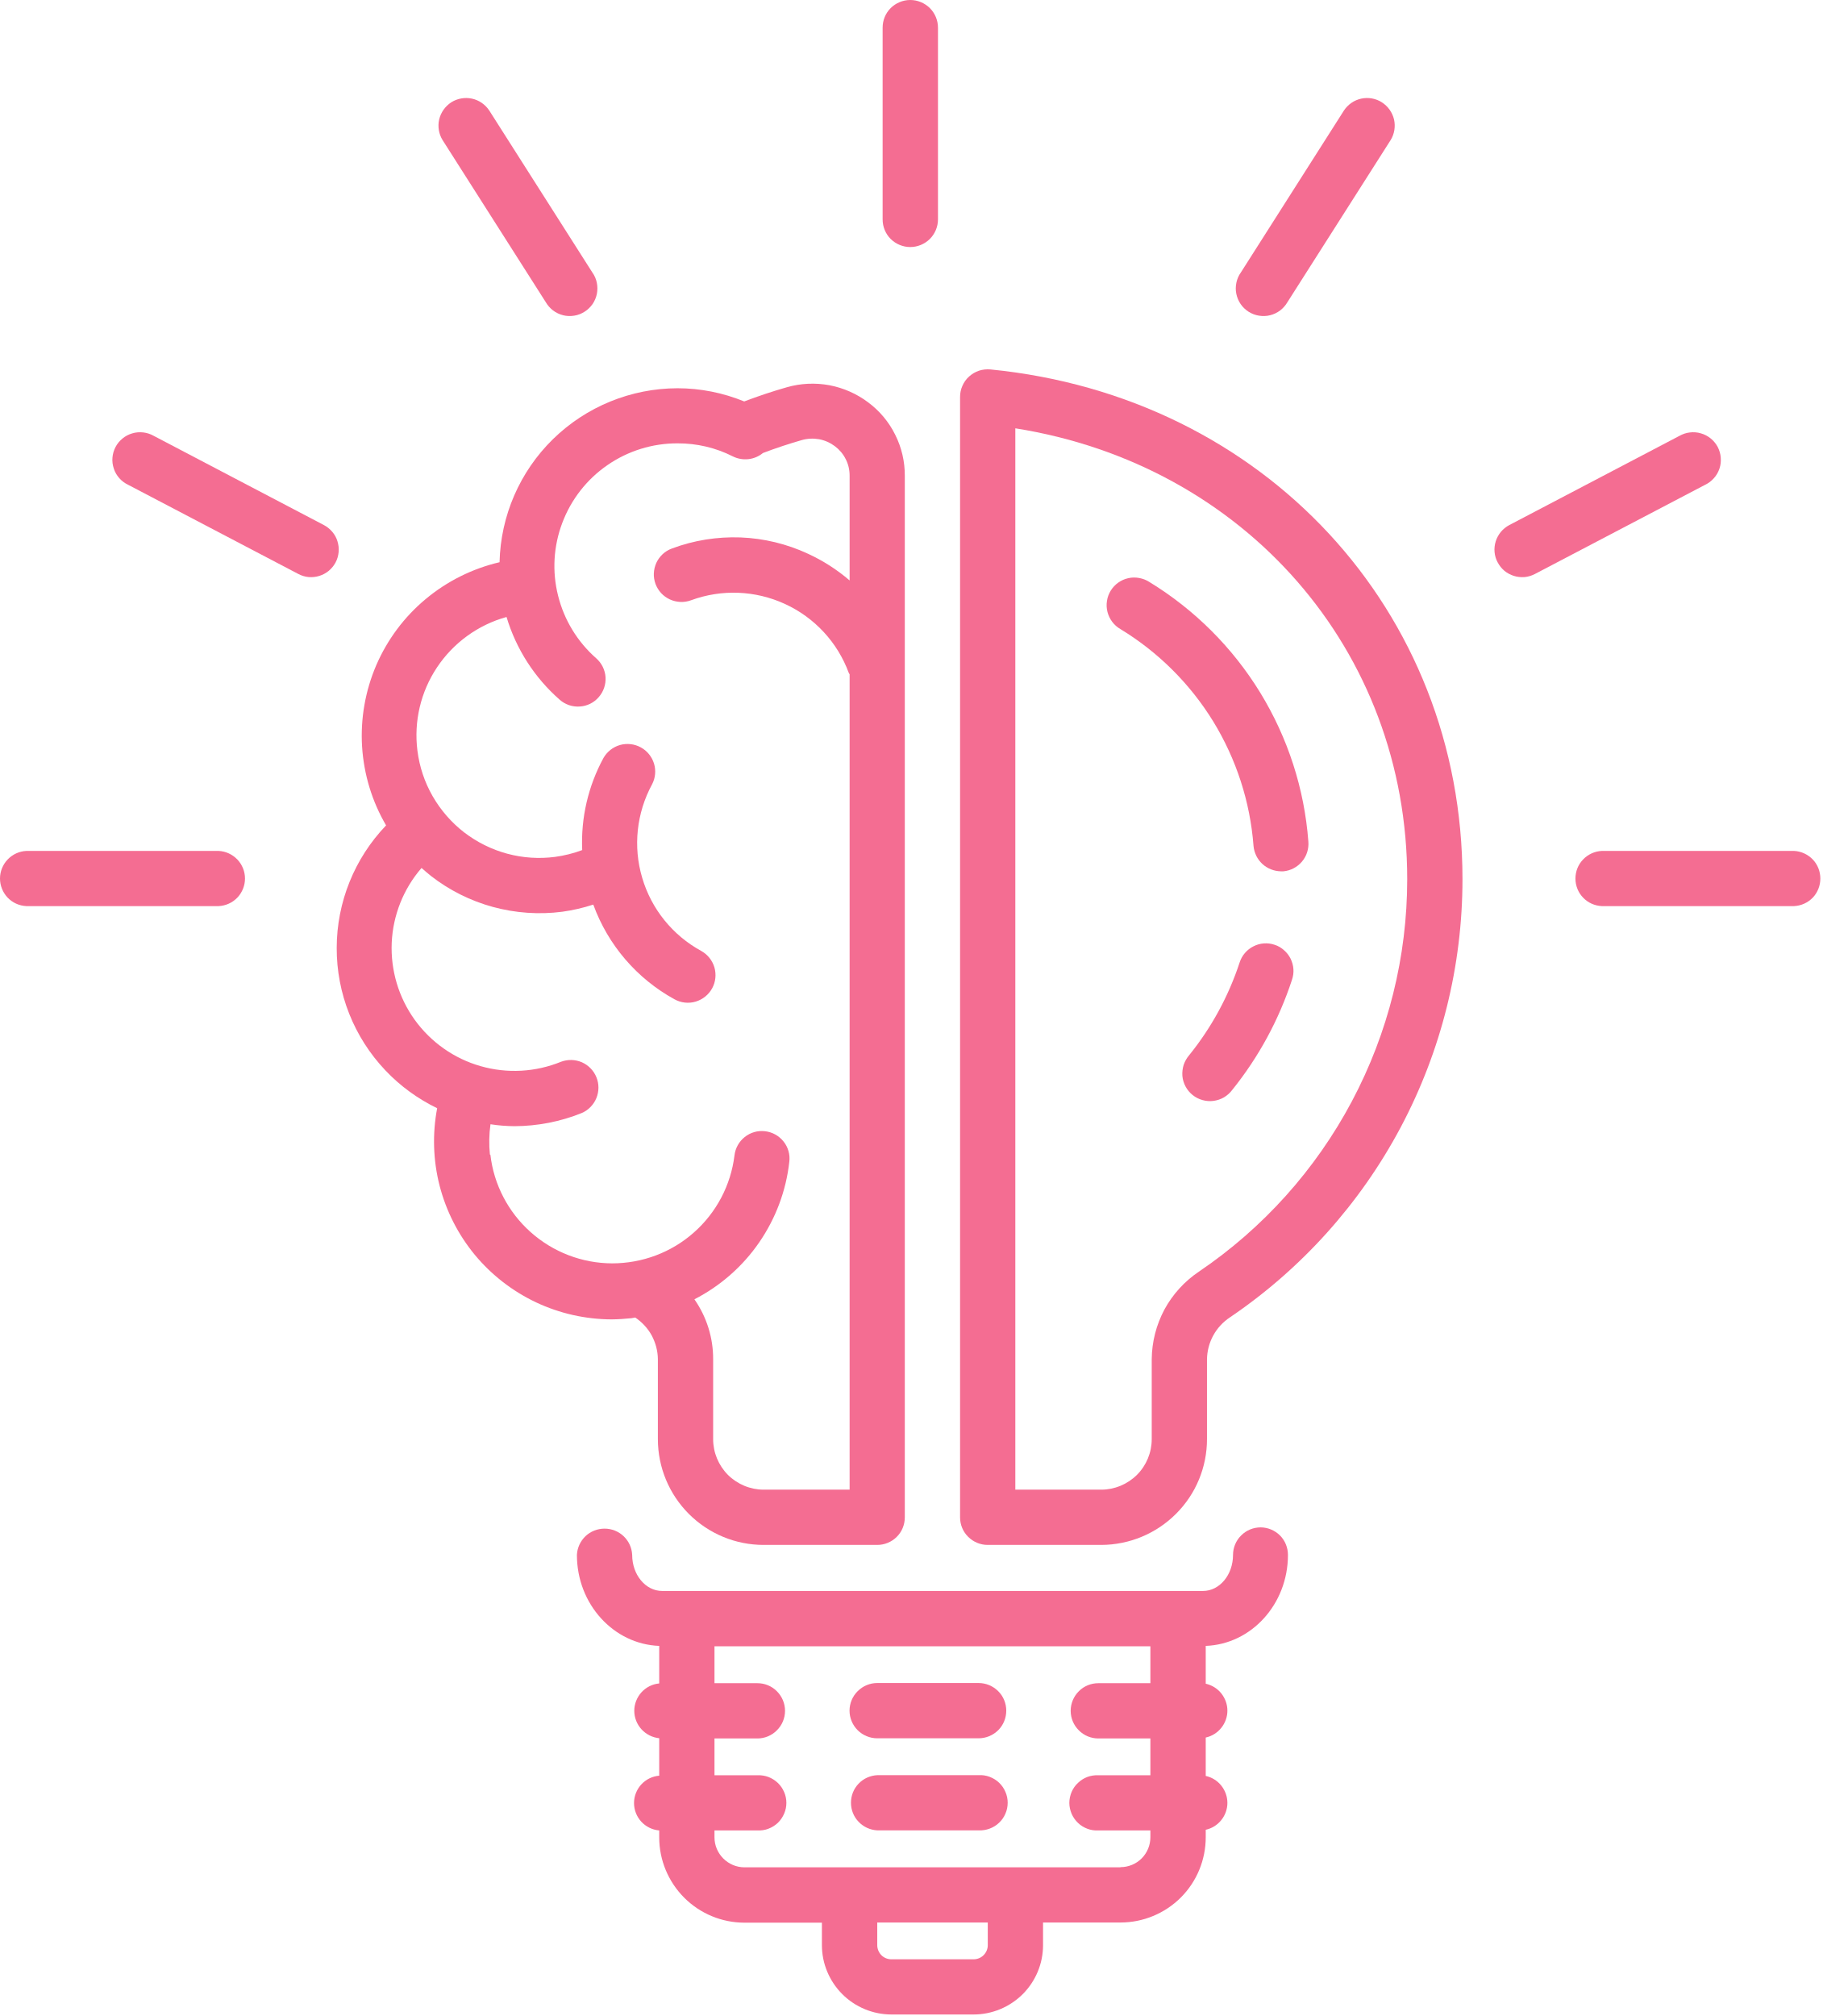
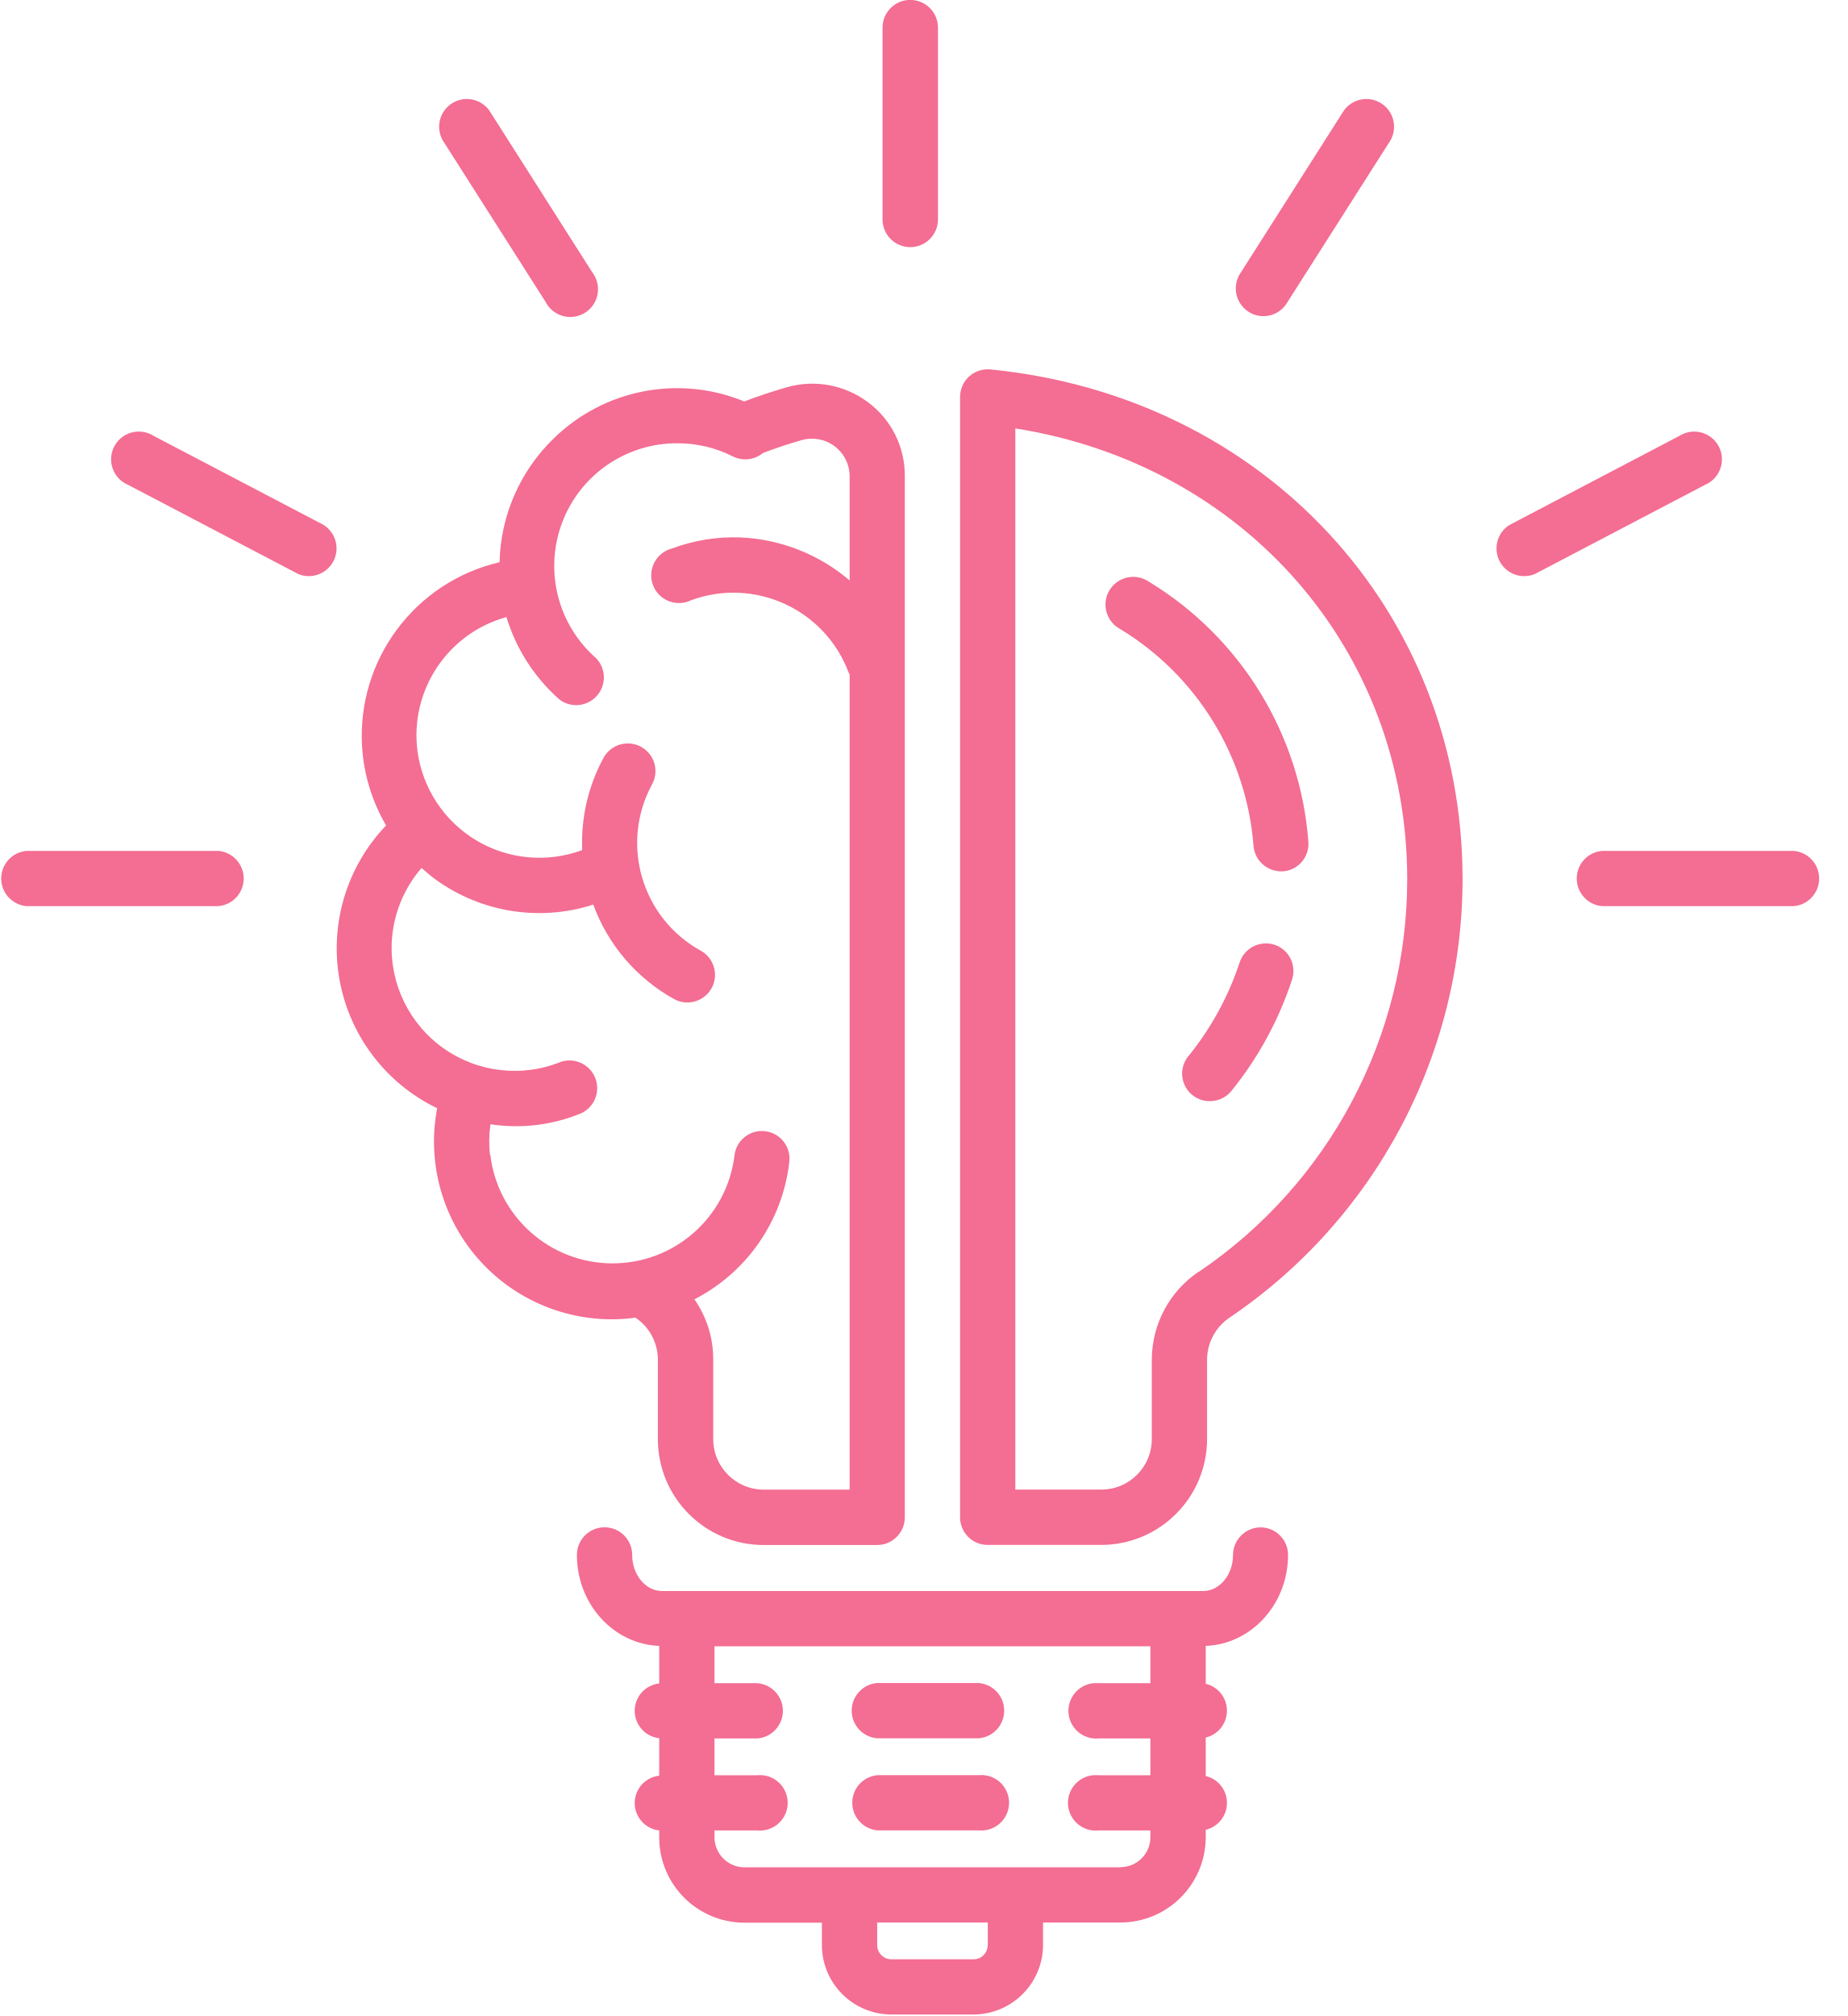
- <svg xmlns="http://www.w3.org/2000/svg" width="22" height="24" viewBox="0 0 22 24" fill="none">
-   <path d="M15.011 18.183C14.923 18.183 14.84 18.217 14.778 18.279C14.716 18.34 14.681 18.424 14.681 18.511C14.681 18.748 14.521 18.94 14.324 18.94H7.884C7.687 18.94 7.527 18.748 7.527 18.511C7.523 18.426 7.487 18.347 7.425 18.288C7.364 18.23 7.283 18.198 7.198 18.198C7.114 18.198 7.032 18.23 6.971 18.288C6.91 18.347 6.873 18.426 6.869 18.511C6.869 19.097 7.306 19.574 7.849 19.594V20.041C7.768 20.048 7.693 20.086 7.638 20.146C7.583 20.207 7.552 20.285 7.552 20.367C7.552 20.448 7.583 20.527 7.638 20.587C7.693 20.647 7.768 20.685 7.849 20.693V21.139C7.767 21.146 7.691 21.183 7.635 21.244C7.58 21.304 7.549 21.383 7.549 21.465C7.549 21.547 7.58 21.626 7.635 21.686C7.691 21.747 7.767 21.784 7.849 21.791V21.875C7.849 22.144 7.957 22.402 8.147 22.592C8.337 22.782 8.595 22.889 8.864 22.889H9.786V23.157C9.786 23.375 9.874 23.585 10.029 23.74C10.184 23.895 10.395 23.982 10.614 23.982H11.592C11.811 23.982 12.021 23.895 12.177 23.74C12.332 23.585 12.419 23.375 12.419 23.157V22.887H13.341C13.61 22.887 13.868 22.78 14.059 22.59C14.249 22.4 14.356 22.142 14.356 21.873V21.783C14.429 21.767 14.495 21.726 14.541 21.668C14.588 21.61 14.614 21.537 14.614 21.463C14.614 21.388 14.588 21.316 14.541 21.257C14.495 21.199 14.429 21.158 14.356 21.142V20.685C14.429 20.669 14.495 20.628 14.541 20.57C14.588 20.512 14.614 20.439 14.614 20.365C14.614 20.29 14.588 20.218 14.541 20.159C14.495 20.101 14.429 20.061 14.356 20.044V19.594C14.899 19.574 15.335 19.097 15.335 18.511C15.335 18.424 15.301 18.341 15.241 18.28C15.18 18.219 15.097 18.184 15.011 18.183ZM11.761 23.157C11.761 23.201 11.743 23.244 11.711 23.276C11.679 23.308 11.636 23.325 11.591 23.325H10.614C10.569 23.325 10.526 23.308 10.494 23.276C10.463 23.244 10.445 23.201 10.445 23.157V22.887H11.761L11.761 23.157ZM13.341 22.23H8.864C8.769 22.23 8.679 22.192 8.612 22.125C8.545 22.058 8.507 21.968 8.507 21.873V21.791H9.018C9.062 21.793 9.107 21.787 9.148 21.771C9.19 21.755 9.228 21.732 9.261 21.701C9.293 21.67 9.318 21.633 9.336 21.592C9.354 21.551 9.363 21.507 9.363 21.463C9.363 21.418 9.354 21.374 9.336 21.333C9.318 21.292 9.293 21.255 9.261 21.225C9.228 21.194 9.19 21.17 9.148 21.154C9.107 21.139 9.062 21.132 9.018 21.134H8.507V20.696H9.018C9.105 20.696 9.189 20.661 9.25 20.599C9.312 20.538 9.347 20.454 9.347 20.367C9.347 20.279 9.312 20.196 9.25 20.134C9.189 20.072 9.105 20.038 9.018 20.038H8.507V19.599H13.697V20.038H13.078C12.99 20.038 12.906 20.072 12.845 20.134C12.783 20.196 12.748 20.279 12.748 20.367C12.748 20.454 12.783 20.538 12.845 20.599C12.906 20.661 12.99 20.696 13.078 20.696H13.697V21.134H13.078C13.033 21.132 12.988 21.139 12.947 21.154C12.905 21.17 12.867 21.194 12.835 21.225C12.802 21.255 12.777 21.292 12.759 21.333C12.742 21.374 12.732 21.418 12.732 21.463C12.732 21.507 12.742 21.551 12.759 21.592C12.777 21.633 12.802 21.67 12.835 21.701C12.867 21.732 12.905 21.755 12.947 21.771C12.988 21.787 13.033 21.793 13.078 21.791H13.697V21.873C13.697 21.967 13.659 22.058 13.593 22.124C13.526 22.191 13.435 22.228 13.341 22.228V22.23Z" fill="#F4698F" fill-opacity="0.97" />
-   <path d="M11.652 20.036H10.445C10.357 20.036 10.274 20.071 10.212 20.133C10.15 20.194 10.115 20.278 10.115 20.365C10.115 20.452 10.15 20.536 10.212 20.598C10.274 20.659 10.357 20.694 10.445 20.694H11.652C11.739 20.694 11.823 20.659 11.885 20.598C11.947 20.536 11.981 20.452 11.981 20.365C11.981 20.278 11.947 20.194 11.885 20.133C11.823 20.071 11.739 20.036 11.652 20.036Z" fill="#F4698F" fill-opacity="0.97" />
-   <path d="M11.653 21.133H10.446C10.361 21.137 10.281 21.173 10.223 21.234C10.164 21.295 10.132 21.377 10.132 21.461C10.132 21.546 10.164 21.627 10.223 21.688C10.281 21.749 10.361 21.786 10.446 21.79H11.653C11.697 21.792 11.742 21.785 11.784 21.769C11.825 21.754 11.864 21.73 11.896 21.699C11.928 21.669 11.954 21.632 11.971 21.591C11.989 21.55 11.998 21.506 11.998 21.461C11.998 21.417 11.989 21.373 11.971 21.332C11.954 21.291 11.928 21.254 11.896 21.223C11.864 21.192 11.825 21.169 11.784 21.153C11.742 21.137 11.697 21.13 11.653 21.133Z" fill="#F4698F" fill-opacity="0.97" />
-   <path d="M11.792 4.398C11.746 4.394 11.7 4.399 11.656 4.413C11.613 4.428 11.573 4.451 11.539 4.482C11.504 4.513 11.477 4.551 11.459 4.593C11.44 4.635 11.431 4.68 11.431 4.726V18.063C11.431 18.15 11.465 18.234 11.527 18.295C11.589 18.357 11.673 18.392 11.76 18.392H13.112C13.446 18.391 13.766 18.258 14.002 18.022C14.238 17.787 14.371 17.467 14.371 17.133V16.181C14.373 16.082 14.398 15.985 14.446 15.898C14.493 15.812 14.561 15.738 14.644 15.683C15.497 15.105 16.195 14.328 16.678 13.419C17.161 12.509 17.413 11.496 17.413 10.466C17.413 7.271 15.049 4.719 11.792 4.398ZM14.274 15.139C14.103 15.254 13.962 15.409 13.864 15.59C13.767 15.772 13.715 15.975 13.713 16.181V17.133C13.713 17.292 13.65 17.445 13.537 17.558C13.424 17.67 13.271 17.734 13.112 17.734H12.089V5.099C14.814 5.531 16.755 7.735 16.755 10.466C16.755 11.389 16.529 12.296 16.096 13.111C15.664 13.925 15.038 14.622 14.274 15.139Z" fill="#F4698F" fill-opacity="0.97" />
-   <path d="M15.175 11.247C15.134 11.233 15.091 11.228 15.048 11.231C15.005 11.234 14.963 11.246 14.924 11.266C14.886 11.285 14.851 11.312 14.823 11.345C14.795 11.377 14.774 11.415 14.76 11.457C14.628 11.859 14.424 12.234 14.158 12.563C14.129 12.597 14.107 12.636 14.093 12.678C14.08 12.72 14.075 12.764 14.078 12.809C14.082 12.853 14.095 12.896 14.116 12.935C14.137 12.974 14.165 13.008 14.2 13.036C14.235 13.064 14.274 13.084 14.317 13.096C14.36 13.108 14.404 13.112 14.448 13.106C14.492 13.1 14.535 13.086 14.573 13.064C14.611 13.041 14.645 13.011 14.671 12.976C14.986 12.585 15.227 12.141 15.383 11.664C15.397 11.623 15.403 11.58 15.4 11.537C15.397 11.493 15.385 11.451 15.366 11.412C15.347 11.374 15.32 11.339 15.287 11.311C15.255 11.282 15.217 11.26 15.175 11.247Z" fill="#F4698F" fill-opacity="0.97" />
-   <path d="M13.686 6.929C13.649 6.905 13.608 6.889 13.565 6.881C13.521 6.873 13.477 6.873 13.434 6.883C13.391 6.892 13.35 6.911 13.314 6.936C13.278 6.962 13.248 6.994 13.225 7.031C13.202 7.069 13.186 7.111 13.18 7.154C13.173 7.198 13.175 7.242 13.186 7.285C13.197 7.327 13.216 7.367 13.242 7.402C13.269 7.438 13.302 7.467 13.34 7.489C13.791 7.763 14.169 8.14 14.445 8.588C14.72 9.037 14.885 9.545 14.925 10.07C14.932 10.152 14.97 10.229 15.03 10.285C15.091 10.341 15.171 10.372 15.253 10.373H15.28C15.367 10.365 15.446 10.323 15.502 10.257C15.558 10.191 15.585 10.105 15.578 10.019C15.531 9.391 15.334 8.784 15.005 8.246C14.676 7.709 14.224 7.258 13.686 6.929Z" fill="#F4698F" fill-opacity="0.97" />
-   <path d="M7.517 15.693L7.564 15.685C7.645 15.74 7.713 15.813 7.76 15.899C7.806 15.986 7.832 16.082 7.833 16.18V17.133C7.833 17.467 7.966 17.787 8.202 18.023C8.438 18.259 8.758 18.392 9.092 18.392H10.444C10.531 18.392 10.615 18.358 10.677 18.296C10.739 18.235 10.773 18.151 10.773 18.064V5.664C10.774 5.495 10.735 5.327 10.659 5.176C10.584 5.024 10.474 4.892 10.338 4.791C10.202 4.688 10.043 4.618 9.875 4.586C9.707 4.555 9.534 4.563 9.369 4.61C9.197 4.659 9.027 4.716 8.861 4.779C8.609 4.676 8.339 4.622 8.067 4.622C7.513 4.623 6.981 4.84 6.585 5.227C6.189 5.614 5.961 6.14 5.948 6.693C5.624 6.769 5.323 6.919 5.068 7.132C4.813 7.344 4.612 7.614 4.48 7.919C4.349 8.224 4.291 8.555 4.311 8.887C4.332 9.218 4.429 9.54 4.597 9.826C4.221 10.218 4.01 10.74 4.009 11.283C4.007 11.826 4.215 12.349 4.589 12.743C4.765 12.929 4.974 13.081 5.205 13.193C5.147 13.499 5.157 13.814 5.234 14.115C5.312 14.417 5.455 14.698 5.653 14.938C5.852 15.178 6.101 15.371 6.382 15.504C6.664 15.637 6.972 15.706 7.283 15.707C7.362 15.706 7.44 15.701 7.517 15.693ZM5.833 13.744C5.821 13.624 5.823 13.504 5.84 13.384C5.934 13.399 6.03 13.406 6.125 13.407C6.4 13.406 6.673 13.353 6.927 13.25C7.006 13.216 7.068 13.152 7.101 13.072C7.133 12.993 7.134 12.904 7.101 12.824C7.069 12.745 7.007 12.681 6.928 12.646C6.849 12.612 6.76 12.61 6.68 12.64C6.376 12.764 6.038 12.783 5.722 12.692C5.406 12.602 5.13 12.407 4.938 12.141C4.746 11.874 4.65 11.551 4.664 11.223C4.679 10.895 4.804 10.581 5.019 10.333C5.055 10.365 5.093 10.397 5.13 10.427C5.349 10.598 5.601 10.724 5.869 10.797C6.138 10.87 6.419 10.89 6.695 10.854C6.82 10.837 6.944 10.808 7.064 10.769C7.239 11.25 7.583 11.651 8.032 11.897C8.109 11.939 8.199 11.949 8.283 11.924C8.366 11.899 8.437 11.843 8.479 11.766C8.521 11.69 8.53 11.6 8.506 11.516C8.481 11.432 8.424 11.362 8.348 11.32C8.008 11.134 7.755 10.821 7.646 10.449C7.536 10.078 7.579 9.678 7.764 9.337C7.804 9.261 7.812 9.172 7.787 9.09C7.761 9.007 7.705 8.938 7.629 8.897C7.554 8.856 7.465 8.846 7.382 8.869C7.299 8.893 7.229 8.948 7.186 9.022C7.003 9.358 6.915 9.738 6.932 10.12C6.828 10.159 6.719 10.186 6.609 10.201C6.418 10.226 6.224 10.213 6.039 10.163C5.853 10.113 5.679 10.026 5.526 9.909C5.374 9.791 5.247 9.645 5.151 9.478C5.055 9.311 4.994 9.127 4.97 8.936C4.926 8.588 5.009 8.236 5.204 7.944C5.399 7.652 5.692 7.439 6.031 7.345C6.145 7.726 6.365 8.068 6.664 8.33C6.73 8.388 6.815 8.417 6.903 8.411C6.99 8.406 7.071 8.366 7.128 8.3C7.186 8.235 7.215 8.149 7.21 8.062C7.204 7.975 7.164 7.894 7.099 7.837C6.875 7.64 6.717 7.381 6.645 7.092C6.572 6.804 6.59 6.5 6.696 6.222C6.801 5.944 6.989 5.704 7.234 5.536C7.479 5.367 7.77 5.277 8.067 5.278C8.296 5.277 8.522 5.33 8.725 5.433C8.783 5.462 8.847 5.473 8.911 5.466C8.974 5.459 9.034 5.434 9.084 5.393C9.233 5.336 9.391 5.284 9.547 5.239C9.614 5.22 9.685 5.217 9.753 5.229C9.822 5.242 9.886 5.271 9.942 5.313C9.996 5.354 10.04 5.406 10.07 5.467C10.101 5.527 10.116 5.594 10.116 5.662V6.91C9.967 6.782 9.8 6.675 9.622 6.593C9.369 6.475 9.096 6.409 8.817 6.398C8.539 6.388 8.261 6.432 8 6.53C7.959 6.545 7.922 6.567 7.89 6.597C7.859 6.626 7.833 6.661 7.815 6.7C7.797 6.74 7.787 6.782 7.785 6.825C7.783 6.868 7.79 6.911 7.805 6.952C7.82 6.992 7.843 7.029 7.872 7.061C7.902 7.093 7.937 7.118 7.976 7.136C8.015 7.154 8.058 7.164 8.101 7.166C8.144 7.168 8.187 7.161 8.228 7.146C8.592 7.012 8.994 7.028 9.346 7.19C9.699 7.352 9.972 7.647 10.106 8.011C10.109 8.017 10.112 8.023 10.116 8.028V17.734H9.092C8.933 17.734 8.78 17.67 8.667 17.558C8.555 17.445 8.491 17.292 8.491 17.133V16.18C8.492 15.926 8.414 15.677 8.268 15.468C8.577 15.309 8.842 15.077 9.039 14.791C9.236 14.505 9.36 14.175 9.398 13.83C9.403 13.787 9.4 13.744 9.388 13.703C9.376 13.661 9.356 13.622 9.329 13.589C9.302 13.555 9.269 13.527 9.231 13.506C9.193 13.485 9.152 13.472 9.109 13.467C9.066 13.462 9.022 13.465 8.981 13.477C8.939 13.489 8.901 13.509 8.867 13.536C8.833 13.563 8.805 13.596 8.784 13.634C8.763 13.671 8.75 13.713 8.745 13.756C8.701 14.111 8.529 14.437 8.26 14.674C7.992 14.911 7.646 15.04 7.288 15.04C6.93 15.039 6.585 14.906 6.318 14.668C6.051 14.43 5.88 14.103 5.839 13.748L5.833 13.744Z" fill="#F4698F" fill-opacity="0.97" />
-   <path d="M2.603 10.13H0.314C0.229 10.134 0.149 10.171 0.091 10.232C0.033 10.293 0 10.374 0 10.459C0 10.543 0.033 10.625 0.091 10.686C0.149 10.747 0.229 10.783 0.314 10.787H2.603C2.688 10.783 2.767 10.747 2.826 10.686C2.884 10.625 2.917 10.543 2.917 10.459C2.917 10.374 2.884 10.293 2.826 10.232C2.767 10.171 2.688 10.134 2.603 10.13Z" fill="#F4698F" fill-opacity="0.97" />
-   <path d="M7.053 3.244L5.825 1.315C5.777 1.243 5.703 1.192 5.619 1.174C5.534 1.156 5.446 1.172 5.373 1.218C5.301 1.265 5.249 1.338 5.229 1.422C5.21 1.505 5.224 1.594 5.269 1.667L6.498 3.597C6.52 3.635 6.55 3.669 6.585 3.696C6.621 3.723 6.661 3.742 6.705 3.753C6.748 3.764 6.793 3.765 6.837 3.758C6.881 3.751 6.923 3.735 6.96 3.711C6.998 3.687 7.03 3.656 7.056 3.619C7.081 3.582 7.098 3.541 7.107 3.497C7.115 3.454 7.115 3.409 7.106 3.365C7.097 3.322 7.079 3.28 7.053 3.244Z" fill="#F4698F" fill-opacity="0.97" />
-   <path d="M3.857 6.251L1.831 5.189C1.792 5.167 1.75 5.153 1.706 5.148C1.662 5.143 1.618 5.146 1.575 5.159C1.533 5.171 1.493 5.192 1.459 5.22C1.425 5.248 1.396 5.282 1.376 5.321C1.355 5.361 1.343 5.403 1.339 5.447C1.335 5.492 1.341 5.536 1.355 5.578C1.368 5.62 1.391 5.659 1.42 5.692C1.449 5.725 1.485 5.752 1.525 5.771L3.552 6.833C3.59 6.853 3.632 6.866 3.675 6.87C3.718 6.873 3.761 6.869 3.802 6.856C3.844 6.843 3.882 6.822 3.915 6.795C3.948 6.767 3.976 6.733 3.996 6.695C4.016 6.657 4.028 6.615 4.032 6.572C4.036 6.529 4.031 6.486 4.018 6.444C4.006 6.403 3.985 6.365 3.957 6.332C3.929 6.299 3.895 6.271 3.857 6.251Z" fill="#F4698F" fill-opacity="0.97" />
-   <path d="M14.774 3.244L16.002 1.315C16.05 1.243 16.124 1.192 16.208 1.174C16.293 1.156 16.381 1.172 16.453 1.218C16.526 1.265 16.578 1.338 16.598 1.422C16.617 1.505 16.603 1.594 16.558 1.667L15.329 3.597C15.307 3.635 15.277 3.669 15.242 3.696C15.206 3.723 15.166 3.742 15.122 3.753C15.079 3.764 15.034 3.765 14.99 3.758C14.946 3.751 14.904 3.735 14.866 3.711C14.829 3.687 14.796 3.656 14.771 3.619C14.746 3.582 14.729 3.541 14.72 3.497C14.711 3.454 14.712 3.409 14.721 3.365C14.73 3.322 14.748 3.28 14.774 3.244Z" fill="#F4698F" fill-opacity="0.97" />
-   <path d="M17.97 6.251L19.996 5.189C20.035 5.167 20.077 5.153 20.121 5.148C20.165 5.143 20.21 5.146 20.252 5.159C20.295 5.171 20.334 5.192 20.369 5.22C20.403 5.248 20.431 5.282 20.452 5.321C20.472 5.361 20.485 5.403 20.488 5.447C20.492 5.492 20.487 5.536 20.473 5.578C20.459 5.62 20.437 5.659 20.407 5.692C20.378 5.725 20.343 5.752 20.303 5.771L18.276 6.833C18.237 6.853 18.196 6.866 18.153 6.87C18.11 6.873 18.066 6.869 18.025 6.856C17.984 6.843 17.945 6.822 17.912 6.795C17.879 6.767 17.852 6.733 17.832 6.695C17.811 6.657 17.799 6.615 17.795 6.572C17.791 6.529 17.796 6.486 17.809 6.444C17.822 6.403 17.843 6.365 17.87 6.332C17.898 6.299 17.932 6.271 17.97 6.251Z" fill="#F4698F" fill-opacity="0.97" />
-   <path d="M21.361 10.13H19.072C18.987 10.134 18.907 10.171 18.849 10.232C18.79 10.293 18.758 10.374 18.758 10.459C18.758 10.543 18.79 10.625 18.849 10.686C18.907 10.747 18.987 10.783 19.072 10.787H21.361C21.445 10.783 21.525 10.747 21.584 10.686C21.642 10.625 21.674 10.543 21.674 10.459C21.674 10.374 21.642 10.293 21.584 10.232C21.525 10.171 21.445 10.134 21.361 10.13Z" fill="#F4698F" fill-opacity="0.97" />
-   <path d="M11.168 2.612V0.329C11.168 0.242 11.133 0.158 11.071 0.096C11.009 0.035 10.925 0 10.838 0C10.751 0 10.667 0.035 10.605 0.096C10.543 0.158 10.509 0.242 10.509 0.329V2.612C10.509 2.699 10.543 2.783 10.605 2.845C10.667 2.906 10.751 2.941 10.838 2.941C10.925 2.941 11.009 2.906 11.071 2.845C11.133 2.783 11.168 2.699 11.168 2.612Z" fill="#F4698F" fill-opacity="0.97" />
+ <svg xmlns="http://www.w3.org/2000/svg" width="22" height="24" fill="none">
+   <path d="M15.01 18.183a.33.33 0 0 0-.329.328c0 .237-.16.43-.357.43h-6.44c-.197 0-.357-.193-.357-.43a.329.329 0 0 0-.658 0c0 .586.437 1.063.98 1.083v.447a.328.328 0 0 0 0 .652v.446a.328.328 0 0 0 0 .652v.084a1.015 1.015 0 0 0 1.015 1.014h.922v.268a.828.828 0 0 0 .828.825h.978a.83.83 0 0 0 .827-.825v-.27h.922a1.017 1.017 0 0 0 1.015-1.014v-.09a.329.329 0 0 0 0-.64v-.458a.329.329 0 0 0 0-.64v-.451c.543-.02.98-.497.98-1.083a.328.328 0 0 0-.325-.328zm-3.25 4.974a.168.168 0 0 1-.168.168h-.978a.17.17 0 0 1-.17-.168v-.27h1.317v.27zm1.581-.927H8.864a.358.358 0 0 1-.357-.357v-.082h.51a.33.33 0 1 0 0-.657h-.51v-.438h.51a.33.33 0 0 0 0-.658h-.51v-.439h5.19v.439h-.62a.33.33 0 1 0 0 .658h.62v.438h-.62a.33.33 0 1 0 0 .657h.62v.082a.356.356 0 0 1-.356.355v.002z" fill="#F4698F" fill-opacity=".97" />
+   <path d="M11.652 20.036h-1.207a.33.33 0 0 0 0 .658h1.207a.33.33 0 0 0 0-.658zM11.653 21.133h-1.207a.33.33 0 0 0 0 .657h1.207a.33.33 0 1 0 0-.657zM11.792 4.398a.329.329 0 0 0-.361.328v13.337a.329.329 0 0 0 .329.329h1.352a1.262 1.262 0 0 0 1.26-1.259v-.952a.607.607 0 0 1 .272-.498 6.305 6.305 0 0 0 2.77-5.216c0-3.196-2.365-5.748-5.622-6.069zm2.482 10.74a1.266 1.266 0 0 0-.56 1.043v.952a.601.601 0 0 1-.602.6h-1.023V5.1c2.725.432 4.666 2.636 4.666 5.367a5.64 5.64 0 0 1-2.48 4.673z" fill="#F4698F" fill-opacity=".97" />
+   <path d="M15.175 11.247a.33.33 0 0 0-.415.21 3.52 3.52 0 0 1-.602 1.106.328.328 0 0 0 .29.543.331.331 0 0 0 .223-.13 4.17 4.17 0 0 0 .712-1.312.329.329 0 0 0-.207-.417zM13.686 6.93a.33.33 0 1 0-.346.56 3.32 3.32 0 0 1 1.585 2.58.33.33 0 0 0 .328.303h.027a.328.328 0 0 0 .298-.354 3.972 3.972 0 0 0-1.892-3.09zM7.517 15.693l.047-.008a.603.603 0 0 1 .269.495v.953a1.26 1.26 0 0 0 1.26 1.26h1.35a.33.33 0 0 0 .33-.33v-12.4a1.084 1.084 0 0 0-.435-.872 1.103 1.103 0 0 0-.969-.181 6.45 6.45 0 0 0-.508.169 2.102 2.102 0 0 0-2.276.448 2.119 2.119 0 0 0-.637 1.466 2.123 2.123 0 0 0-1.637 2.194c.02.33.118.653.286.94a2.113 2.113 0 0 0 .608 3.366 2.116 2.116 0 0 0 2.312 2.5zm-1.684-1.949a1.45 1.45 0 0 1 .007-.36 2.02 2.02 0 0 0 1.087-.134.33.33 0 0 0-.247-.61 1.464 1.464 0 0 1-2.016-1.417 1.46 1.46 0 0 1 .355-.89l.11.094a2.102 2.102 0 0 0 1.935.342c.175.48.52.882.968 1.128a.329.329 0 0 0 .316-.577 1.464 1.464 0 0 1-.584-1.983.329.329 0 0 0-.578-.315c-.183.336-.27.716-.254 1.098A1.464 1.464 0 0 1 4.97 8.936a1.461 1.461 0 0 1 1.06-1.59c.115.38.335.722.634.984a.33.33 0 0 0 .435-.493 1.46 1.46 0 0 1 .968-2.56c.229 0 .455.053.658.156a.33.33 0 0 0 .359-.04c.149-.057.307-.11.463-.154a.448.448 0 0 1 .569.423V6.91a2.145 2.145 0 0 0-1.299-.512A2.105 2.105 0 0 0 8 6.53a.33.33 0 1 0 .228.616 1.464 1.464 0 0 1 1.878.865.126.126 0 0 0 .01.017v9.706H9.092a.602.602 0 0 1-.6-.6v-.954c0-.254-.078-.503-.224-.712a2.104 2.104 0 0 0 1.13-1.638.328.328 0 1 0-.653-.074 1.461 1.461 0 0 1-1.457 1.284 1.465 1.465 0 0 1-1.45-1.292l-.005-.004zM2.603 10.13H.313a.33.33 0 0 0 0 .657h2.29a.33.33 0 0 0 0-.657zM7.053 3.244l-1.228-1.93a.33.33 0 0 0-.556.353l1.229 1.93a.33.33 0 1 0 .555-.353zM3.857 6.251 1.831 5.19a.33.33 0 1 0-.306.582l2.027 1.062a.33.33 0 0 0 .305-.582zM14.774 3.244l1.228-1.93a.33.33 0 0 1 .556.353l-1.229 1.93a.328.328 0 0 1-.558.022.33.33 0 0 1 .003-.375zM17.97 6.251l2.026-1.062a.33.33 0 1 1 .307.582l-2.027 1.062a.33.33 0 0 1-.306-.582zM21.36 10.13h-2.288a.33.33 0 0 0 0 .657h2.289a.33.33 0 0 0 0-.657zM11.168 2.612V.329a.33.33 0 0 0-.66 0v2.283a.329.329 0 0 0 .66 0z" fill="#F4698F" fill-opacity=".97" />
</svg>
